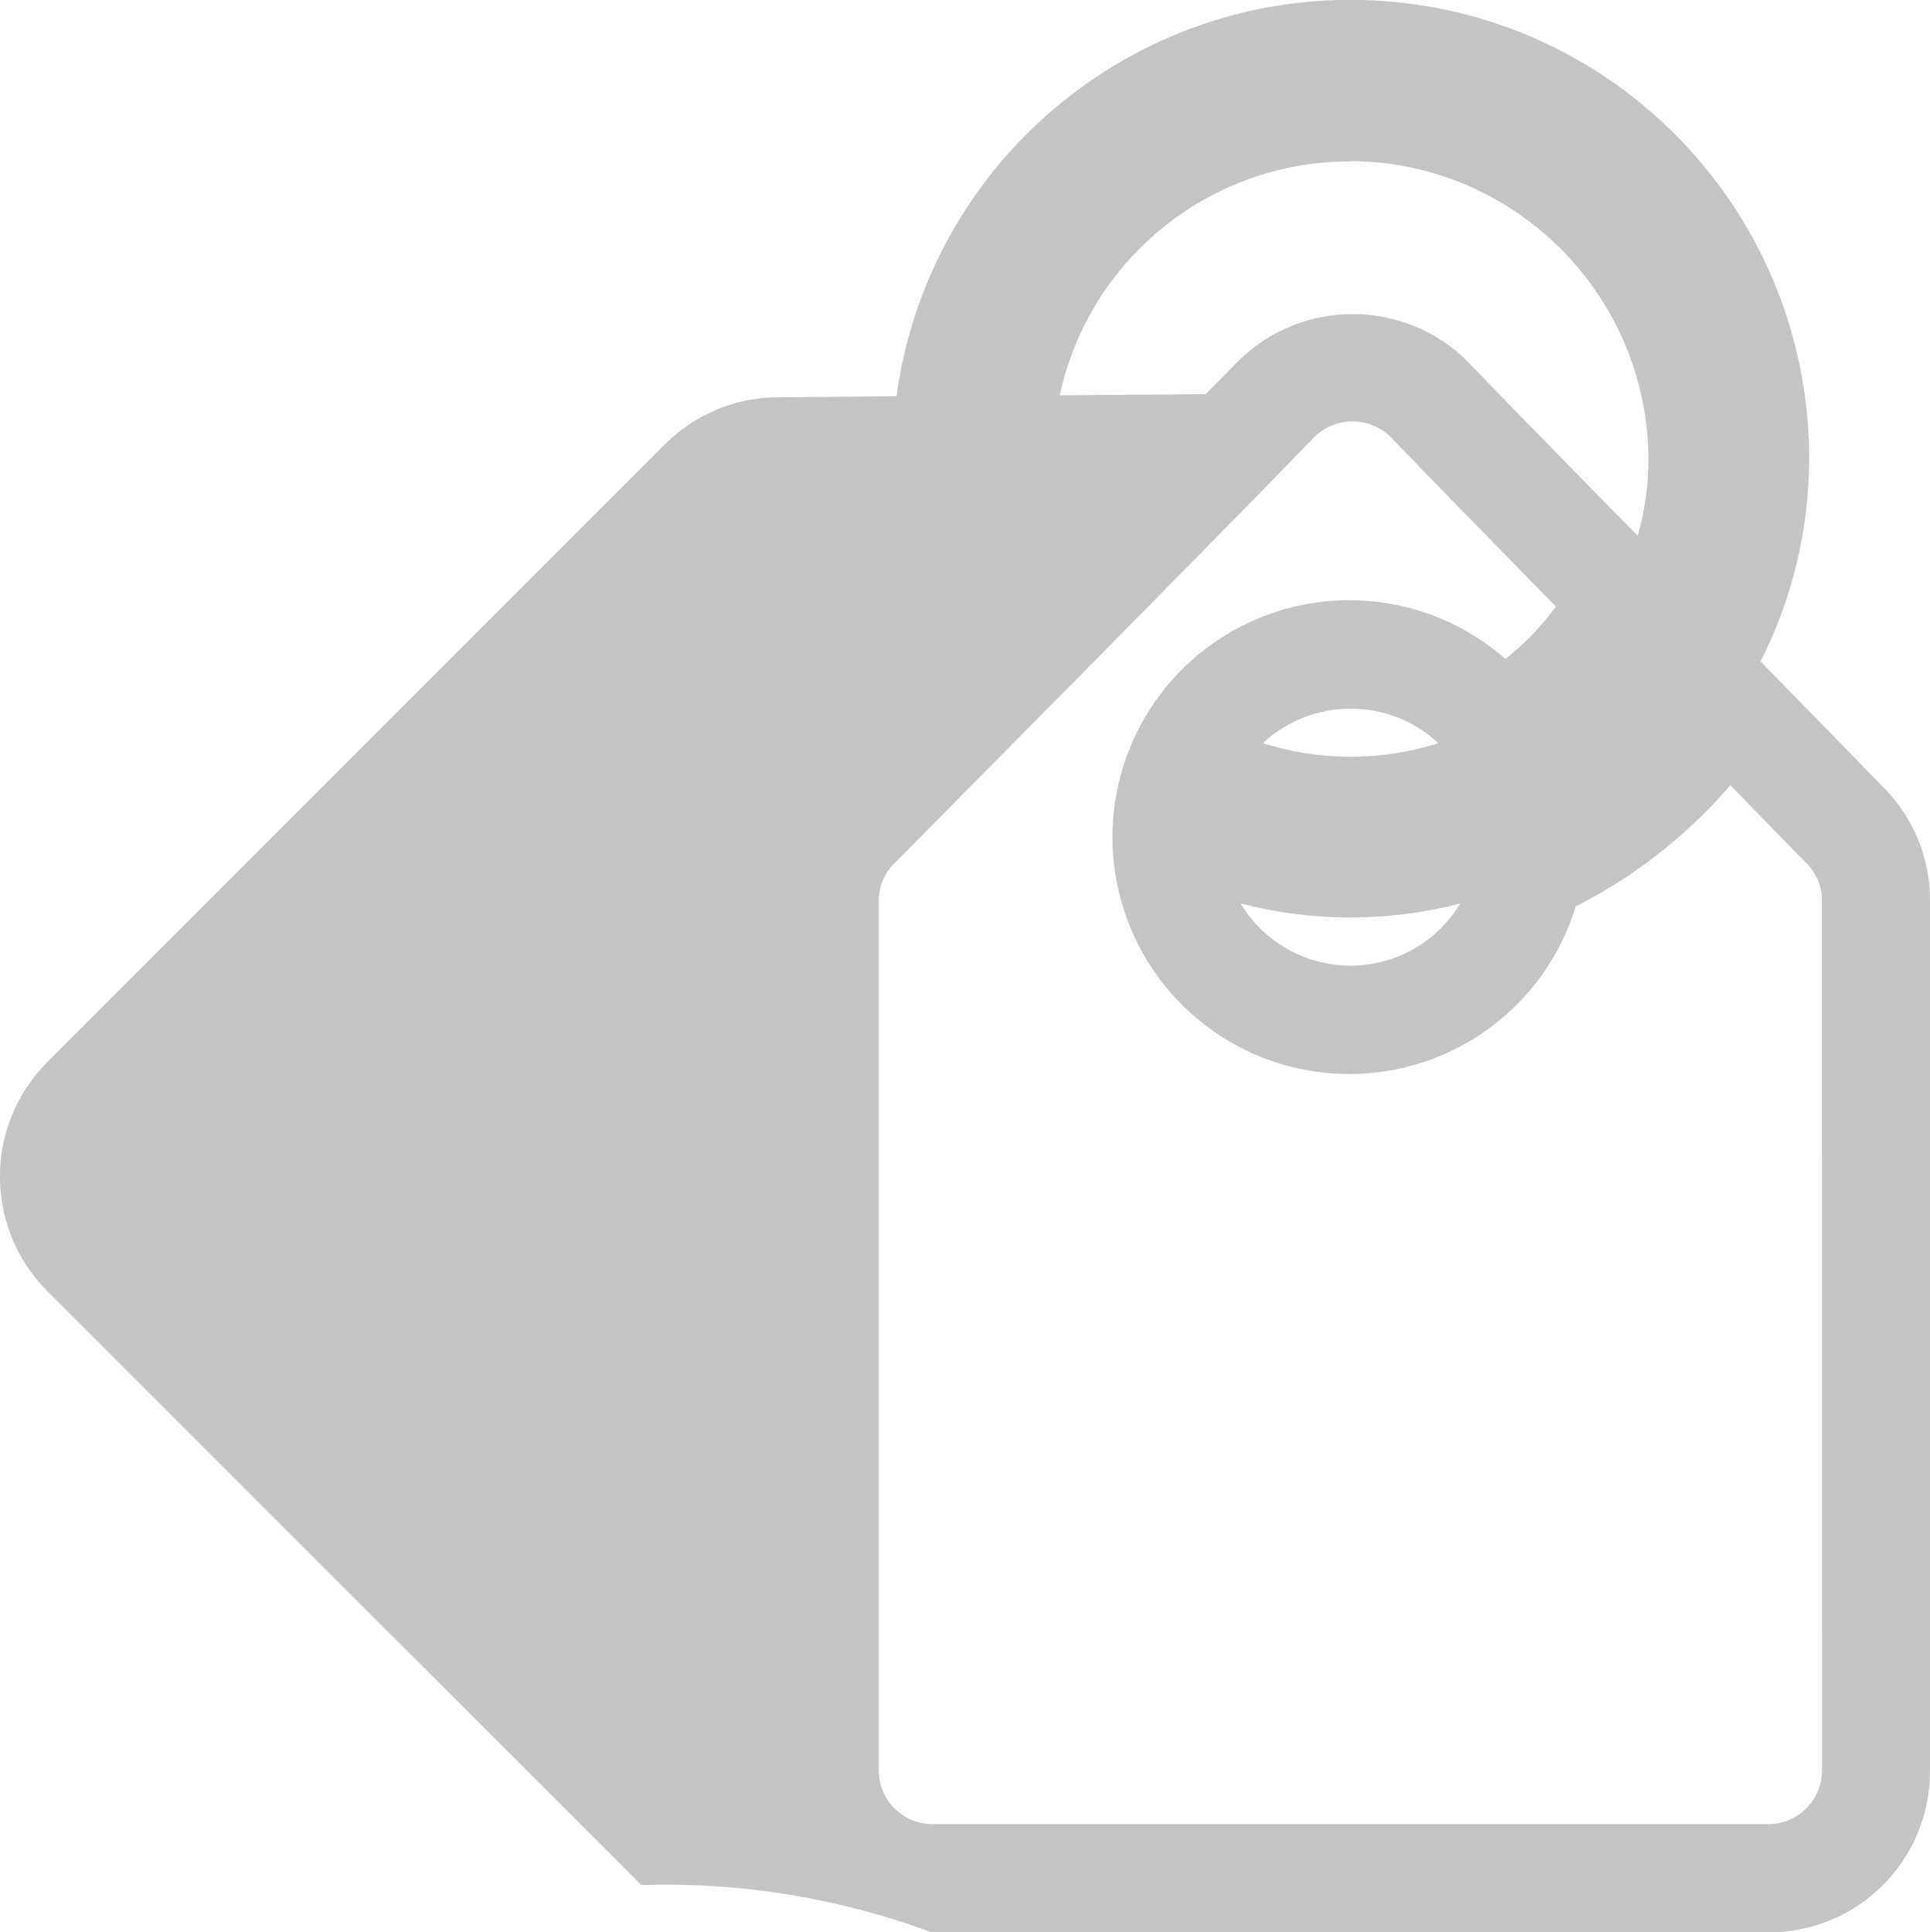
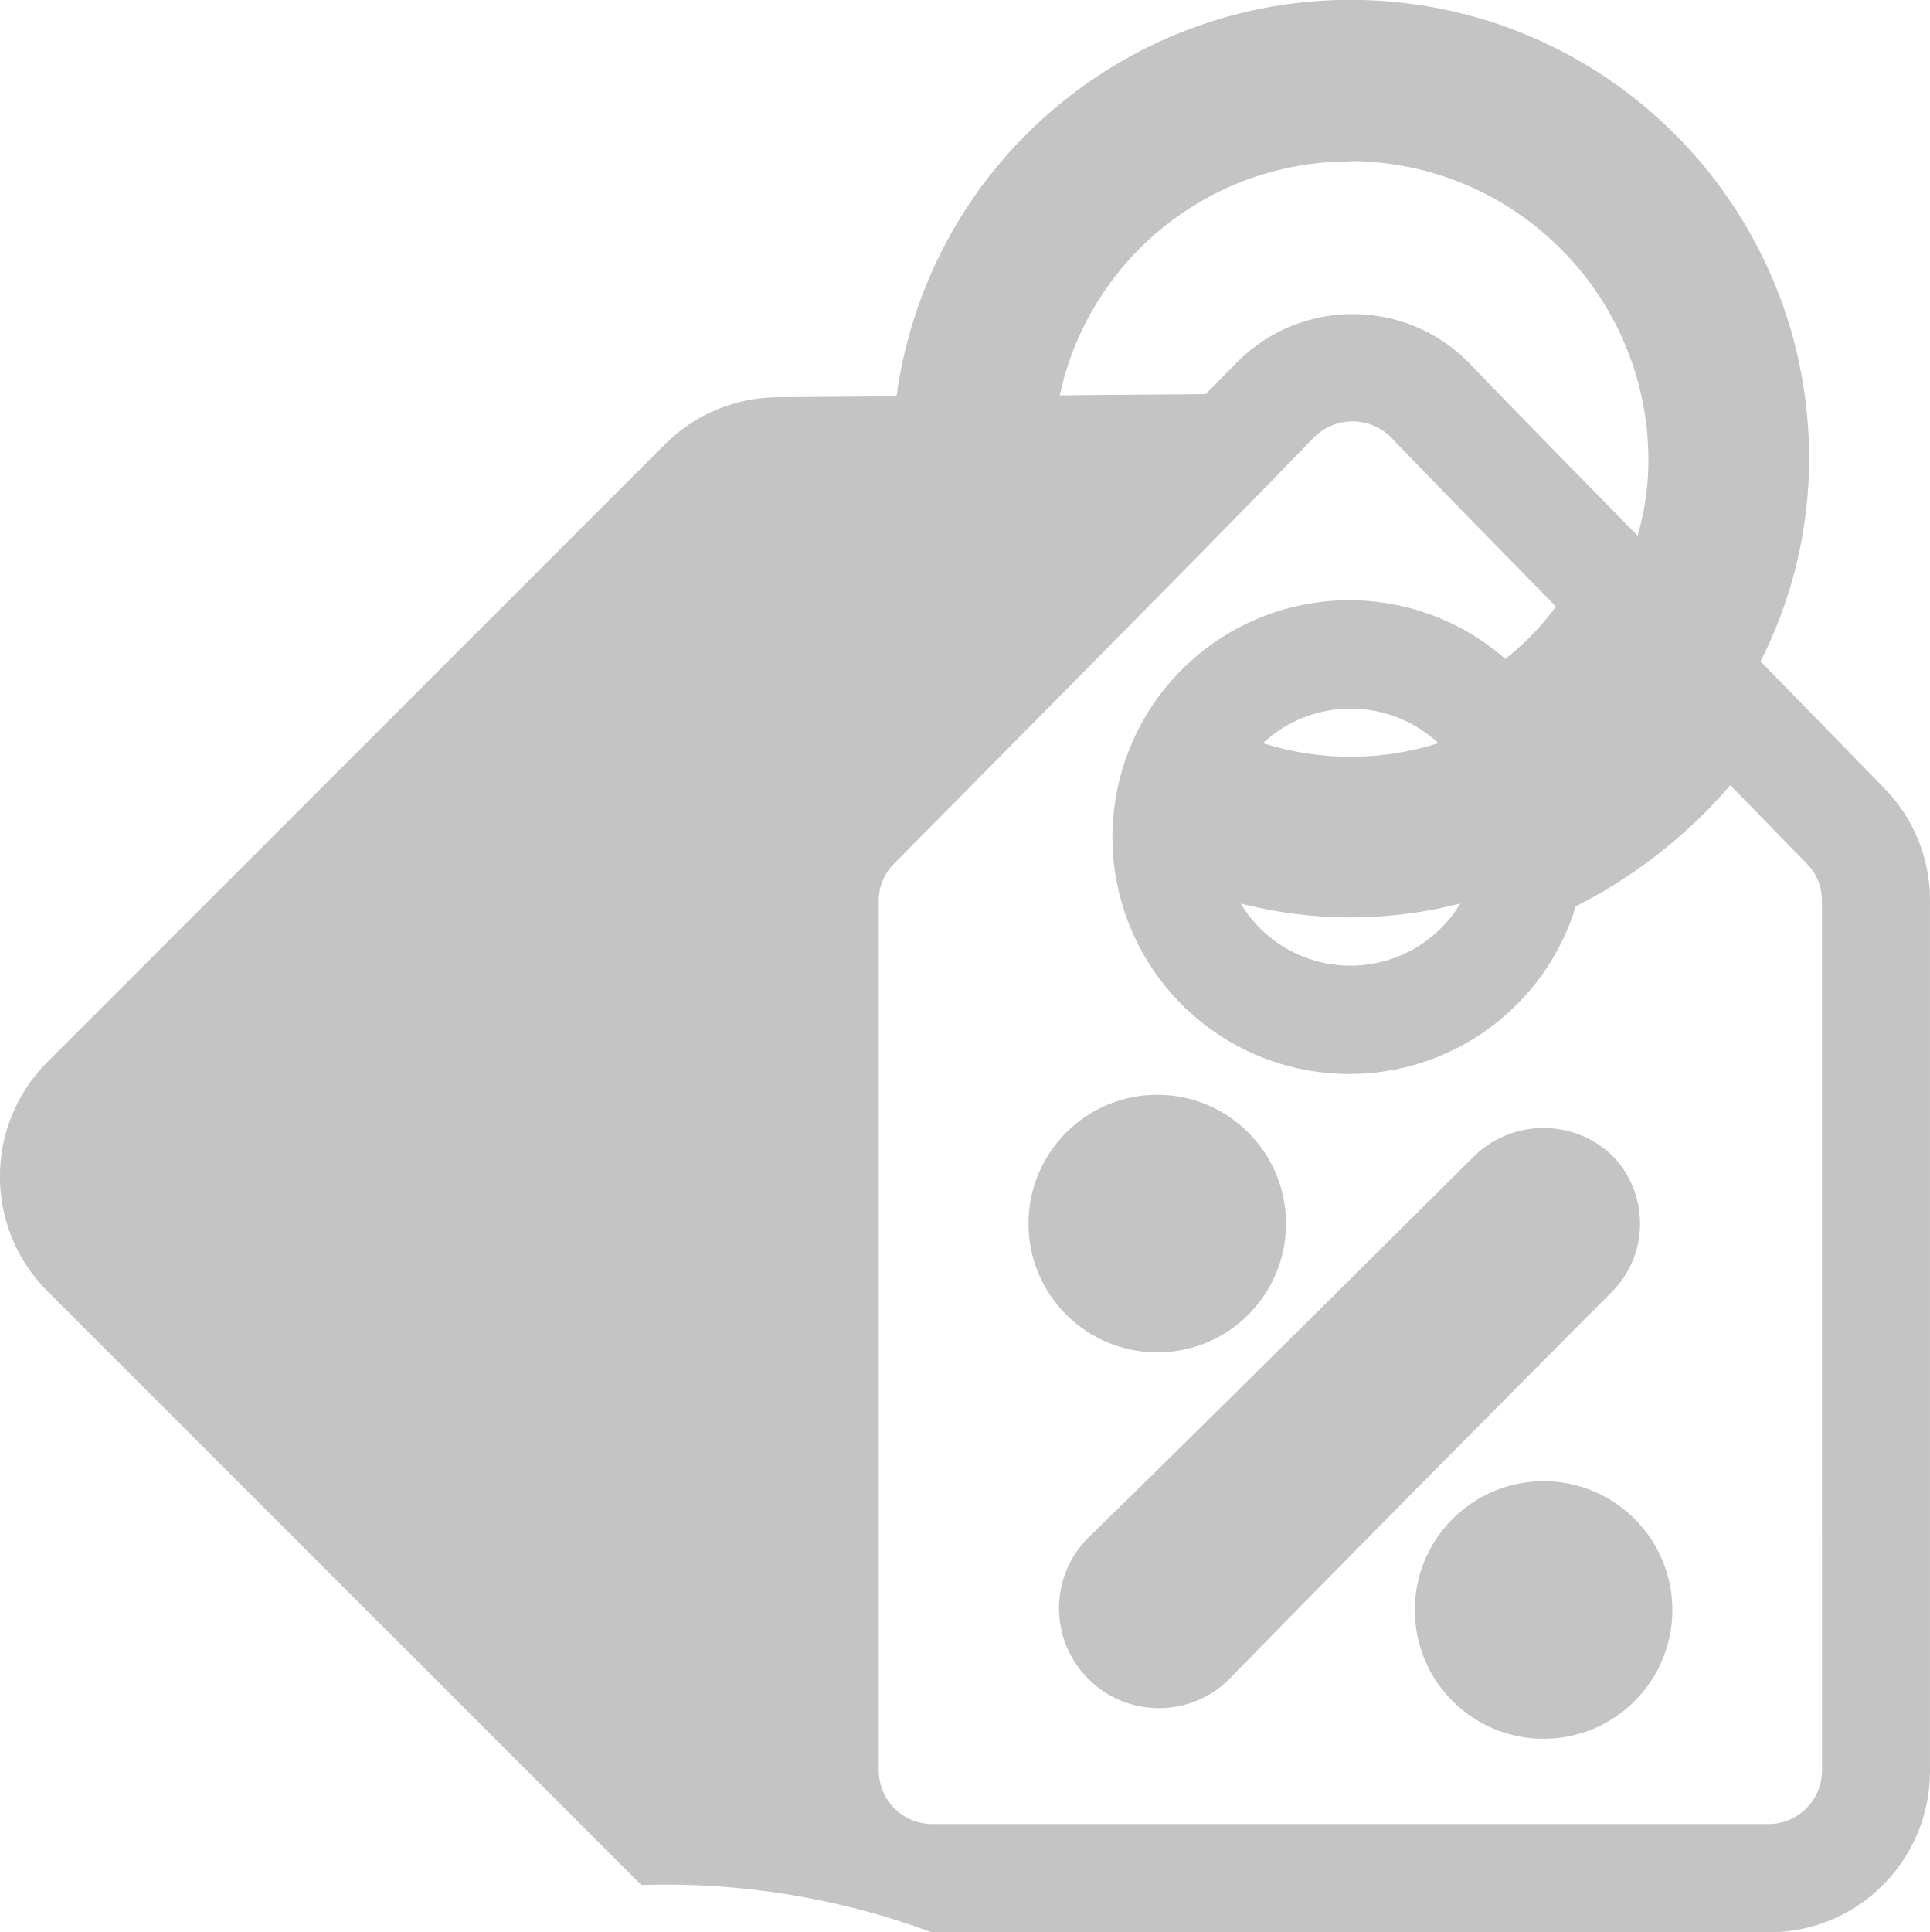
<svg xmlns="http://www.w3.org/2000/svg" width="20.982" height="21" viewBox="0 0 20.982 21">
-   <path id="Path_10859" data-name="Path 10859" d="M358.462,12.668l-1.343-1.376a4.866,4.866,0,0,0,.528-2.2,4.984,4.984,0,0,0-9.922-.682l-1.291.011a1.745,1.745,0,0,0-1.229.514l-6.716,6.716a1.761,1.761,0,0,0,0,2.482l6.461,6.459a8.345,8.345,0,0,1,3.16.515h9.1a1.75,1.75,0,0,0,1.751-1.751V13.889a1.729,1.729,0,0,0-.5-1.221m-.674,10.684a.583.583,0,0,1-.578.578h-9.1a.583.583,0,0,1-.577-.58V13.892a.565.565,0,0,1,.165-.4c.033-.035,3.457-3.484,4.578-4.646a.592.592,0,0,1,.826.011c.372.388,1.327,1.365,1.793,1.839a2.851,2.851,0,0,1-.55.569,2.575,2.575,0,1,0,.766,2.69,5.5,5.5,0,0,0,1.395-1.01c.1-.1.194-.2.285-.307l.832.853a.559.559,0,0,1,.164.4Zm-3.933-9.428a1.392,1.392,0,0,1-2.387,0,4.785,4.785,0,0,0,2.387,0m-2.146-1.743a1.4,1.4,0,0,1,1.908,0,3.155,3.155,0,0,1-1.908,0m.952-6.327A3.256,3.256,0,0,1,355.9,9.1a2.993,2.993,0,0,1-.117.826s-1.388-1.41-1.844-1.889a1.772,1.772,0,0,0-2.5-.008c-.087.091-.353.358-.353.358L349.5,8.4a3.222,3.222,0,0,1,3.16-2.542" transform="translate(-337.978 -4.103)" fill="#c4c4c4" />
+   <g id="Group_9651" data-name="Group 9651" transform="translate(-5368.227 -744)">
+     <path id="Path_10859" data-name="Path 10859" d="M358.462,12.668l-1.343-1.376a4.866,4.866,0,0,0,.528-2.2,4.984,4.984,0,0,0-9.922-.682l-1.291.011a1.745,1.745,0,0,0-1.229.514l-6.716,6.716a1.761,1.761,0,0,0,0,2.482l6.461,6.459a8.345,8.345,0,0,1,3.16.515h9.1a1.75,1.75,0,0,0,1.751-1.751V13.889a1.729,1.729,0,0,0-.5-1.221m-.674,10.684a.583.583,0,0,1-.578.578h-9.1a.583.583,0,0,1-.577-.58V13.892a.565.565,0,0,1,.165-.4c.033-.035,3.457-3.484,4.578-4.646a.592.592,0,0,1,.826.011c.372.388,1.327,1.365,1.793,1.839a2.851,2.851,0,0,1-.55.569,2.575,2.575,0,1,0,.766,2.69,5.5,5.5,0,0,0,1.395-1.01c.1-.1.194-.2.285-.307l.832.853a.559.559,0,0,1,.164.4Zm-3.933-9.428a1.392,1.392,0,0,1-2.387,0,4.785,4.785,0,0,0,2.387,0m-2.146-1.743a1.4,1.4,0,0,1,1.908,0,3.155,3.155,0,0,1-1.908,0m.952-6.327A3.256,3.256,0,0,1,355.9,9.1a2.993,2.993,0,0,1-.117.826s-1.388-1.41-1.844-1.889a1.772,1.772,0,0,0-2.5-.008c-.087.091-.353.358-.353.358L349.5,8.4a3.222,3.222,0,0,1,3.16-2.542" transform="translate(5030.249 739.897)" fill="#c4c4c4" />
+     <path id="Path_10860" data-name="Path 10860" d="M411.744,81.023a1.4,1.4,0,1,1-1.4-1.4,1.4,1.4,0,0,1,1.4,1.4" transform="translate(4970.465 676.277)" fill="#c4c4c4" />
+     <path id="Path_10861" data-name="Path 10861" d="M438.394,107.673a1.4,1.4,0,1,1-1.4-1.4,1.4,1.4,0,0,1,1.4,1.4" transform="translate(4948.015 653.827)" fill="#c4c4c4" />
+     <path id="Path_10862" data-name="Path 10862" d="M417.274,82.951a1.042,1.042,0,0,1-.307.742c-1.046,1.05-3.139,3.16-4.173,4.223a1.086,1.086,0,0,1-1.535-1.536c1.064-1.032,4.223-4.174,4.223-4.174a1.082,1.082,0,0,1,1.484,0,1.042,1.042,0,0,1,.307.742" transform="translate(4968.784 674.349)" fill="#c4c4c4" />
+   </g>
</svg>
